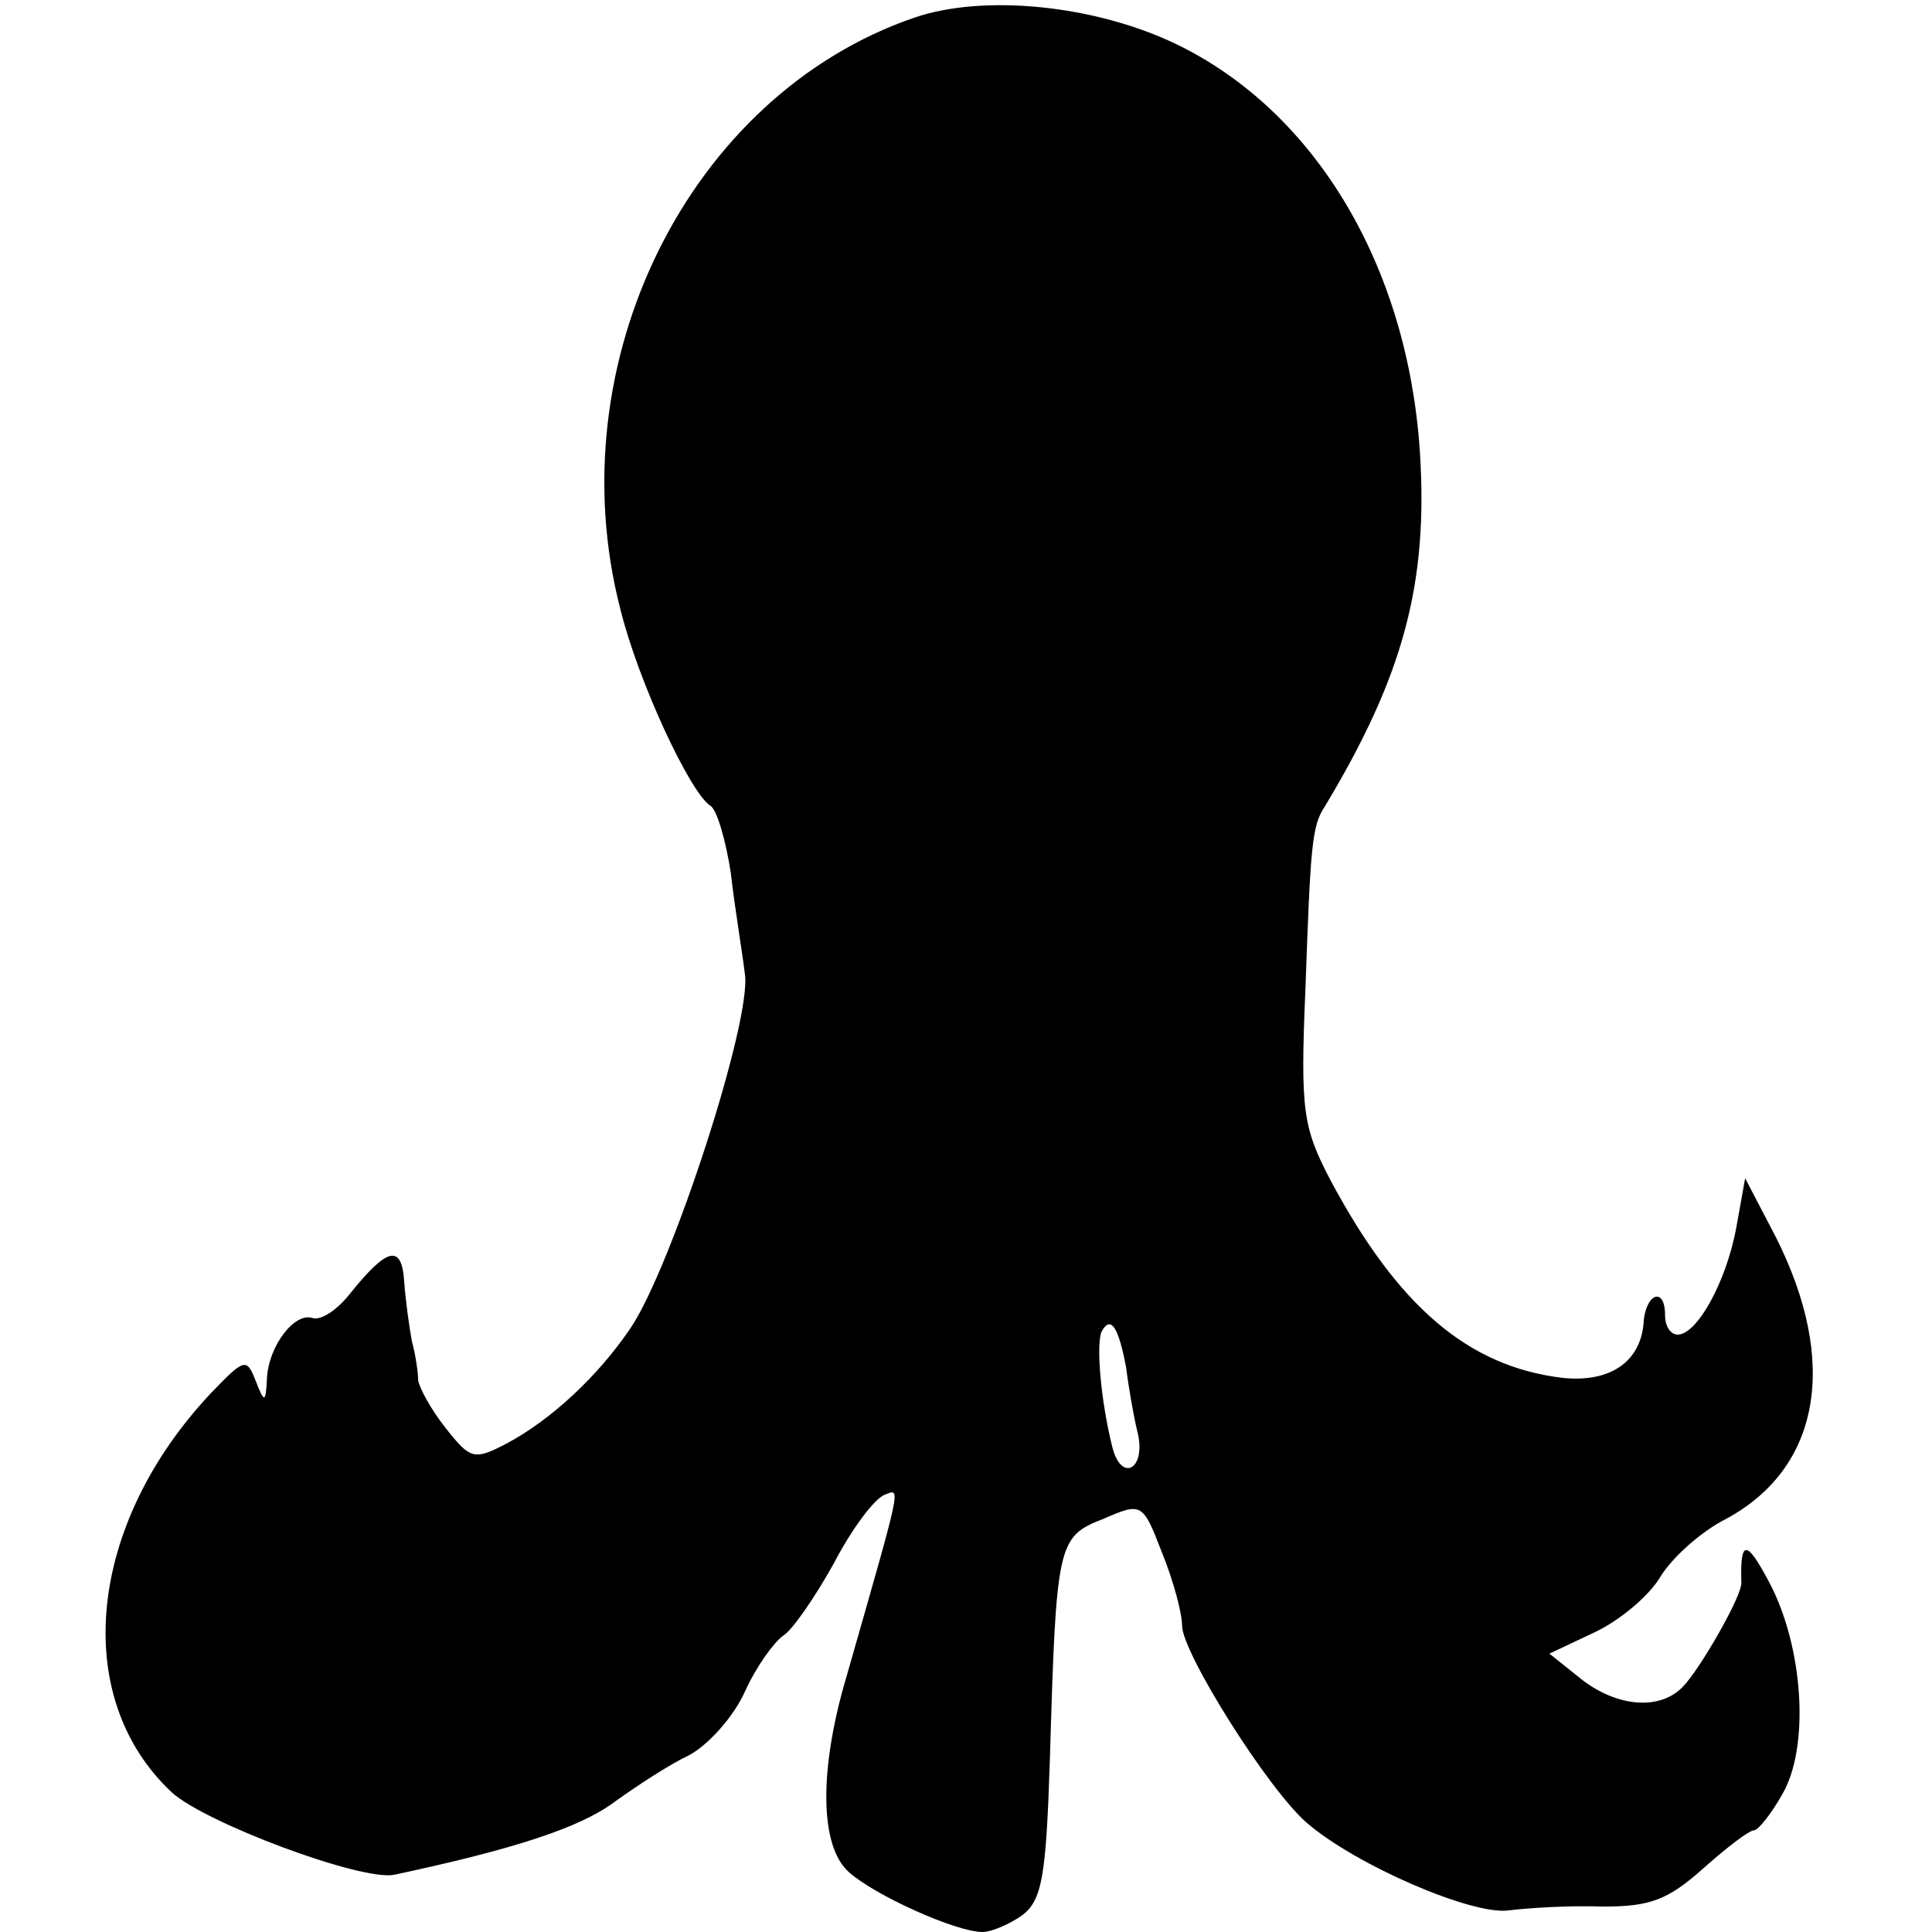
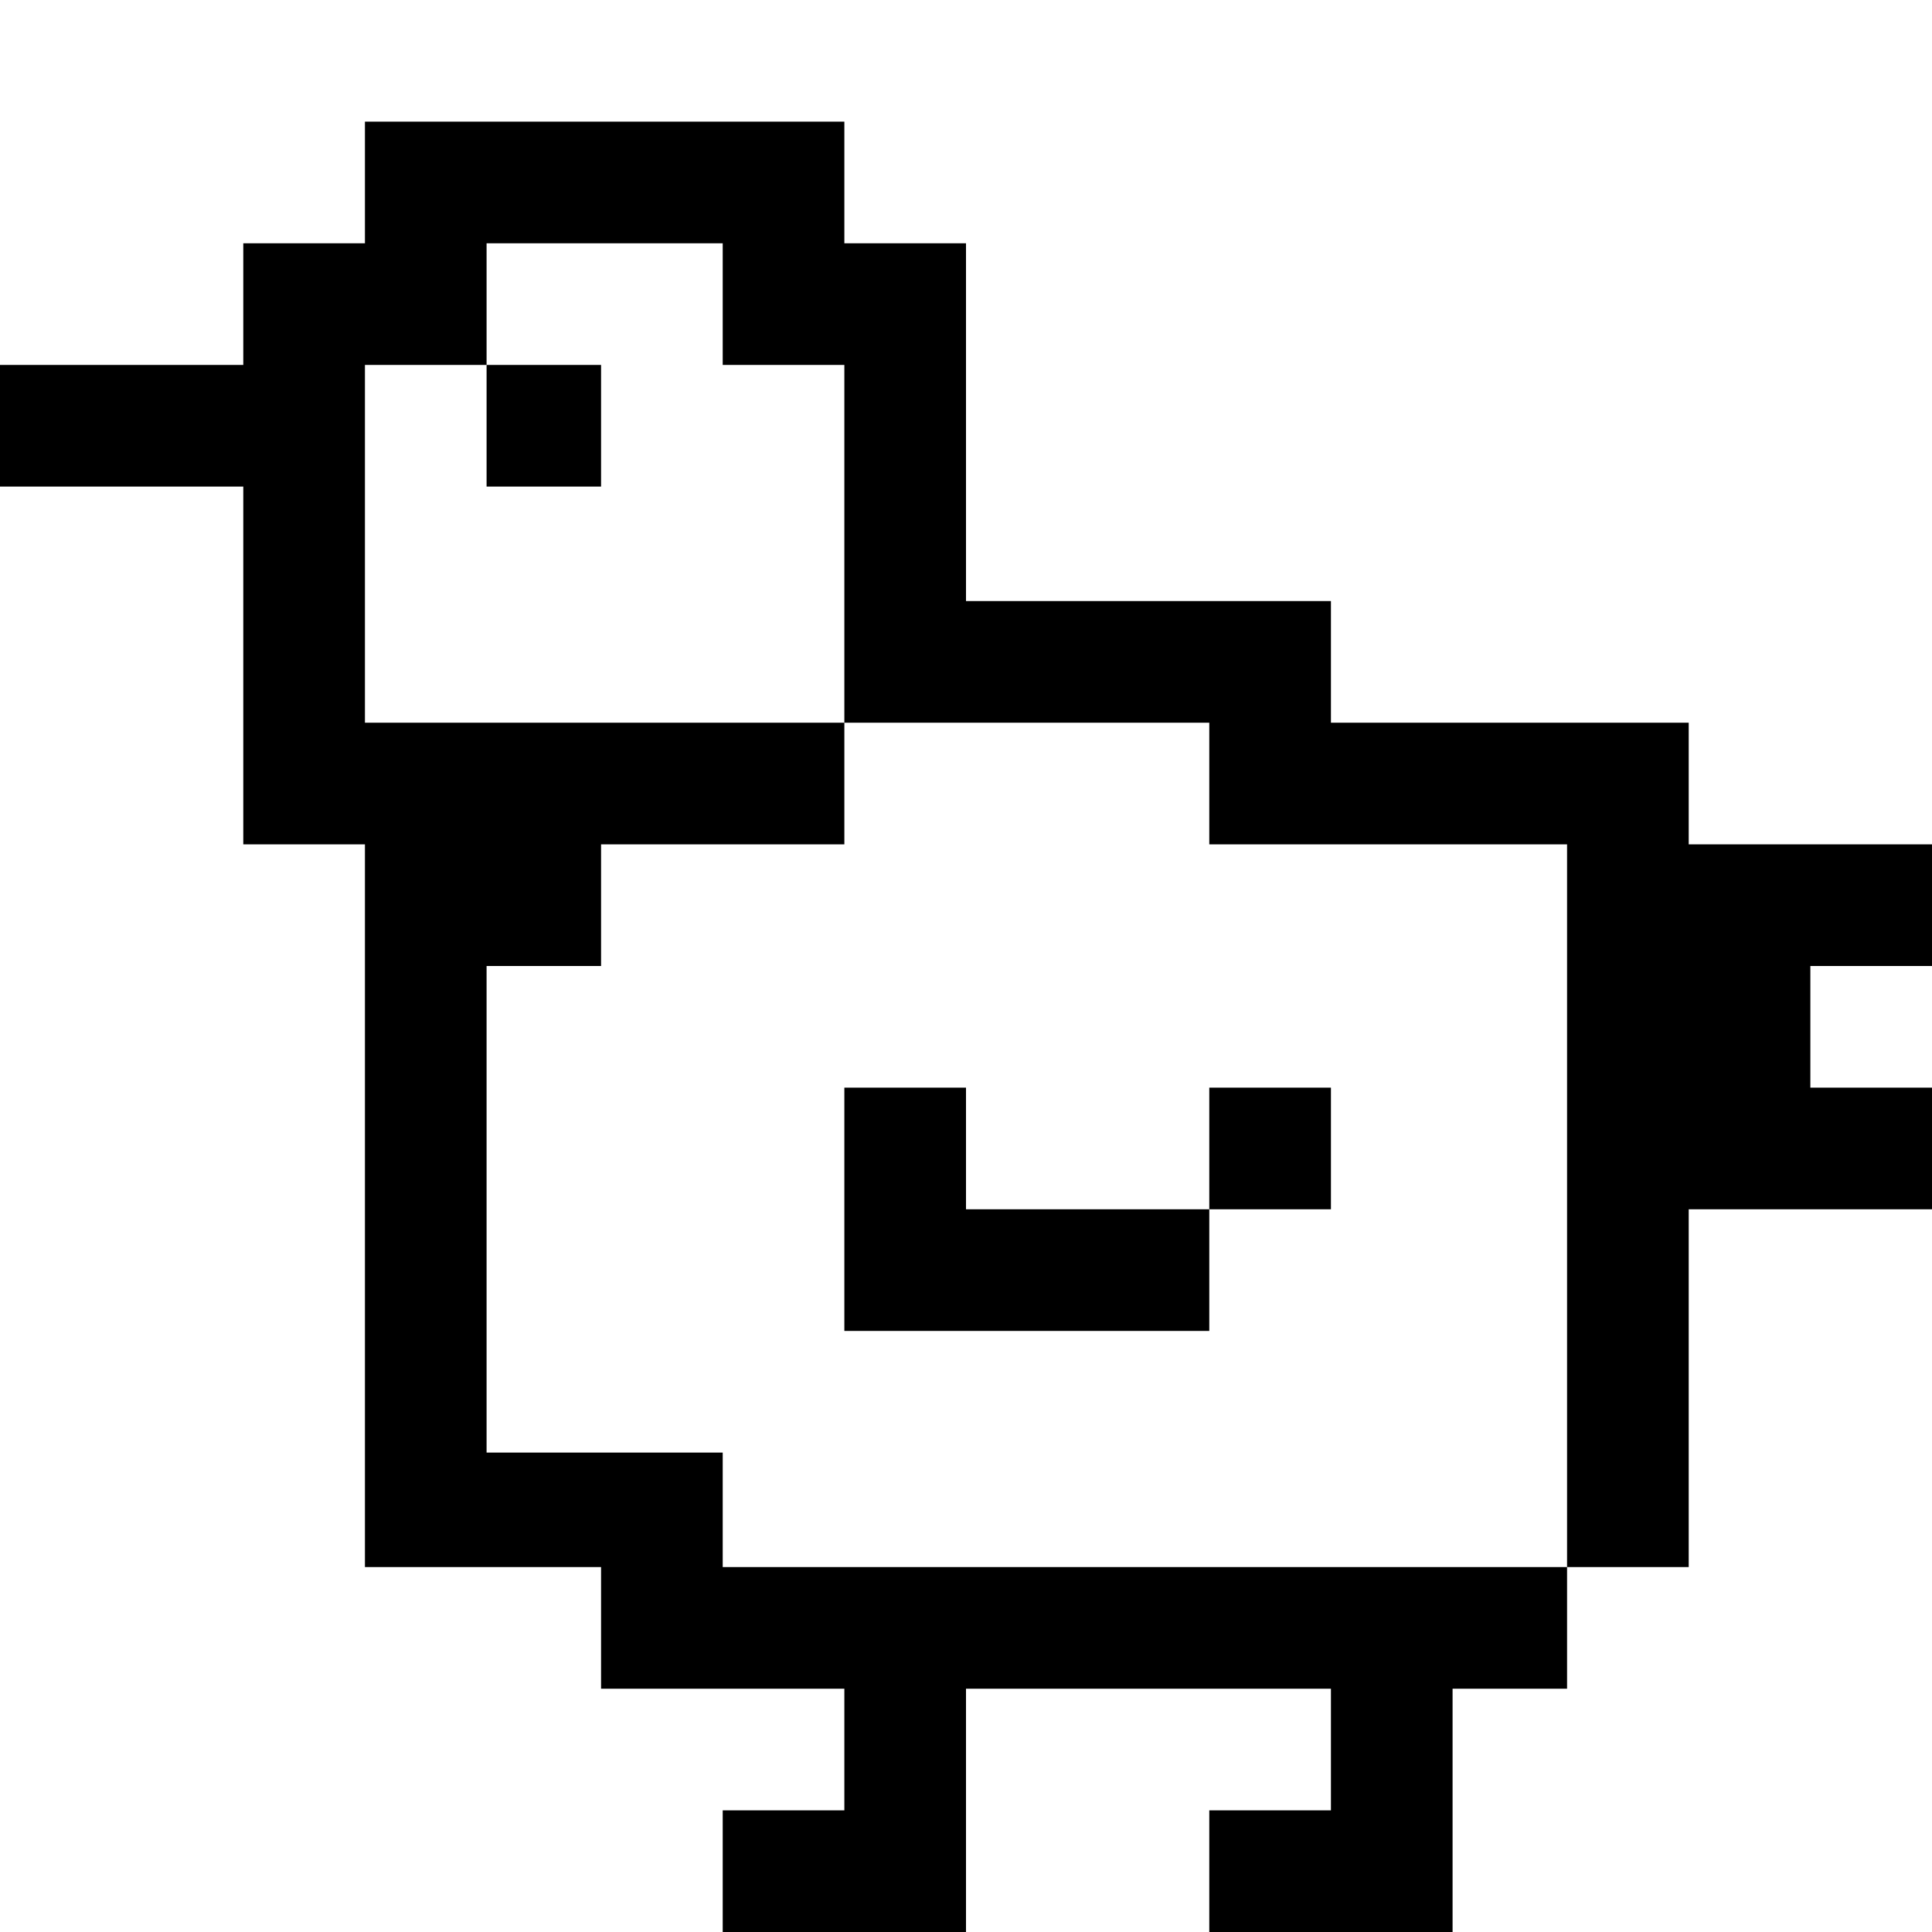
- <svg xmlns="http://www.w3.org/2000/svg" version="1.0" width="152pt" height="152pt" viewBox="0 0 152 152" preserveAspectRatio="xMidYMid meet">
-   <g transform="translate(0,152) scale(0.1,-0.1)" fill="#000000" stroke="none">
-     <path d="M719 1506 c-177 -61 -281 -271 -231 -465 14 -57 55 -145 71 -155 5 -3 12 -27 16 -53 3 -27 9 -62 11 -79 6 -36 -58 -232 -90 -279 -25 -37 -62 -72 -98 -91 -25 -13 -28 -12 -47 12 -12 15 -21 32 -22 38 0 6 -2 20 -5 31 -2 11 -5 32 -6 47 -2 29 -13 27 -42 -9 -10 -13 -23 -22 -30 -20 -14 5 -35 -22 -36 -48 -1 -19 -2 -19 -9 -1 -7 18 -9 17 -35 -10 -97 -103 -111 -239 -31 -314 26 -24 149 -70 175 -65 94 20 146 37 173 57 18 13 44 30 59 37 15 8 35 30 44 50 9 20 23 39 30 44 7 4 25 30 40 57 14 27 32 51 40 54 13 5 14 11 -30 -143 -22 -74 -21 -134 2 -154 20 -18 84 -47 105 -47 7 0 21 6 31 13 16 12 19 31 22 123 5 170 6 175 42 189 30 13 31 13 46 -26 9 -22 16 -48 16 -58 0 -21 67 -128 98 -155 38 -33 130 -73 159 -69 16 2 49 4 74 3 37 0 51 5 79 30 18 16 36 30 40 30 3 0 13 12 22 28 22 37 17 116 -10 167 -18 34 -23 34 -22 0 1 -10 -33 -69 -46 -82 -18 -19 -52 -16 -80 6 l-25 20 36 17 c19 9 42 28 51 43 9 15 32 36 52 46 74 40 89 123 39 222 l-24 46 -7 -39 c-8 -43 -31 -84 -46 -84 -6 0 -10 7 -10 15 0 24 -16 17 -17 -7 -3 -30 -27 -46 -64 -42 -74 9 -129 56 -182 155 -22 42 -24 55 -20 150 4 112 5 129 15 144 62 103 82 176 75 281 -10 145 -82 266 -191 319 -64 31 -152 40 -207 21z m167 -1062 c2 -16 6 -39 9 -51 7 -29 -13 -40 -20 -11 -9 36 -13 82 -8 91 7 12 13 3 19 -29z" />
+ <svg xmlns="http://www.w3.org/2000/svg" version="1.0" width="270pt" height="270pt" viewBox="0 0 270 270" preserveAspectRatio="xMidYMid meet">
+   <g transform="translate(0,270) scale(0.1,-0.1)" fill="#000000" stroke="none">
+     <path d="M510 2445 l0 -85 -85 0 -85 0 0 -85 0 -85 -170 0 -170 0 0 -85 0 -85 170 0 170 0 0 -250 0 -250 85 0 85 0 0 -505 0 -505 165 0 165 0 0 -85 0 -85 170 0 170 0 0 -85 0 -85 -85 0 -85 0 0 -85 0 -85 170 0 170 0 0 170 0 170 255 0 255 0 0 -85 0 -85 -85 0 -85 0 0 -85 0 -85 170 0 170 0 0 170 0 170 80 0 80 0 0 85 0 85 85 0 85 0 0 250 0 250 170 0 170 0 0 85 0 85 -85 0 -85 0 0 85 0 85 85 0 85 0 0 85 0 85 -170 0 -170 0 0 85 0 85 -250 0 -250 0 0 85 0 85 -255 0 -255 0 0 250 0 250 -85 0 -85 0 0 85 0 85 -335 0 -335 0 0 -85z m500 -170 l0 -85 85 0 85 0 0 -250 0 -250 255 0 255 0 0 -85 0 -85 250 0 250 0 0 -505 0 -505 -590 0 -590 0 0 80 0 80 -165 0 -165 0 0 340 0 340 80 0 80 0 0 85 0 85 170 0 170 0 0 85 0 85 -335 0 -335 0 0 250 0 250 85 0 85 0 0 85 0 85 165 0 165 0 0 -85z" />
+     <path d="M680 2105 l0 -85 80 0 80 0 0 85 0 85 -80 0 -80 0 0 -85z" />
+     <path d="M1180 1010 l0 -170 255 0 255 0 0 85 0 85 85 0 85 0 0 85 0 85 -85 0 -85 0 0 -85 0 -85 -170 0 -170 0 0 85 0 85 -85 0 -85 0 0 -170z" />
  </g>
</svg>
